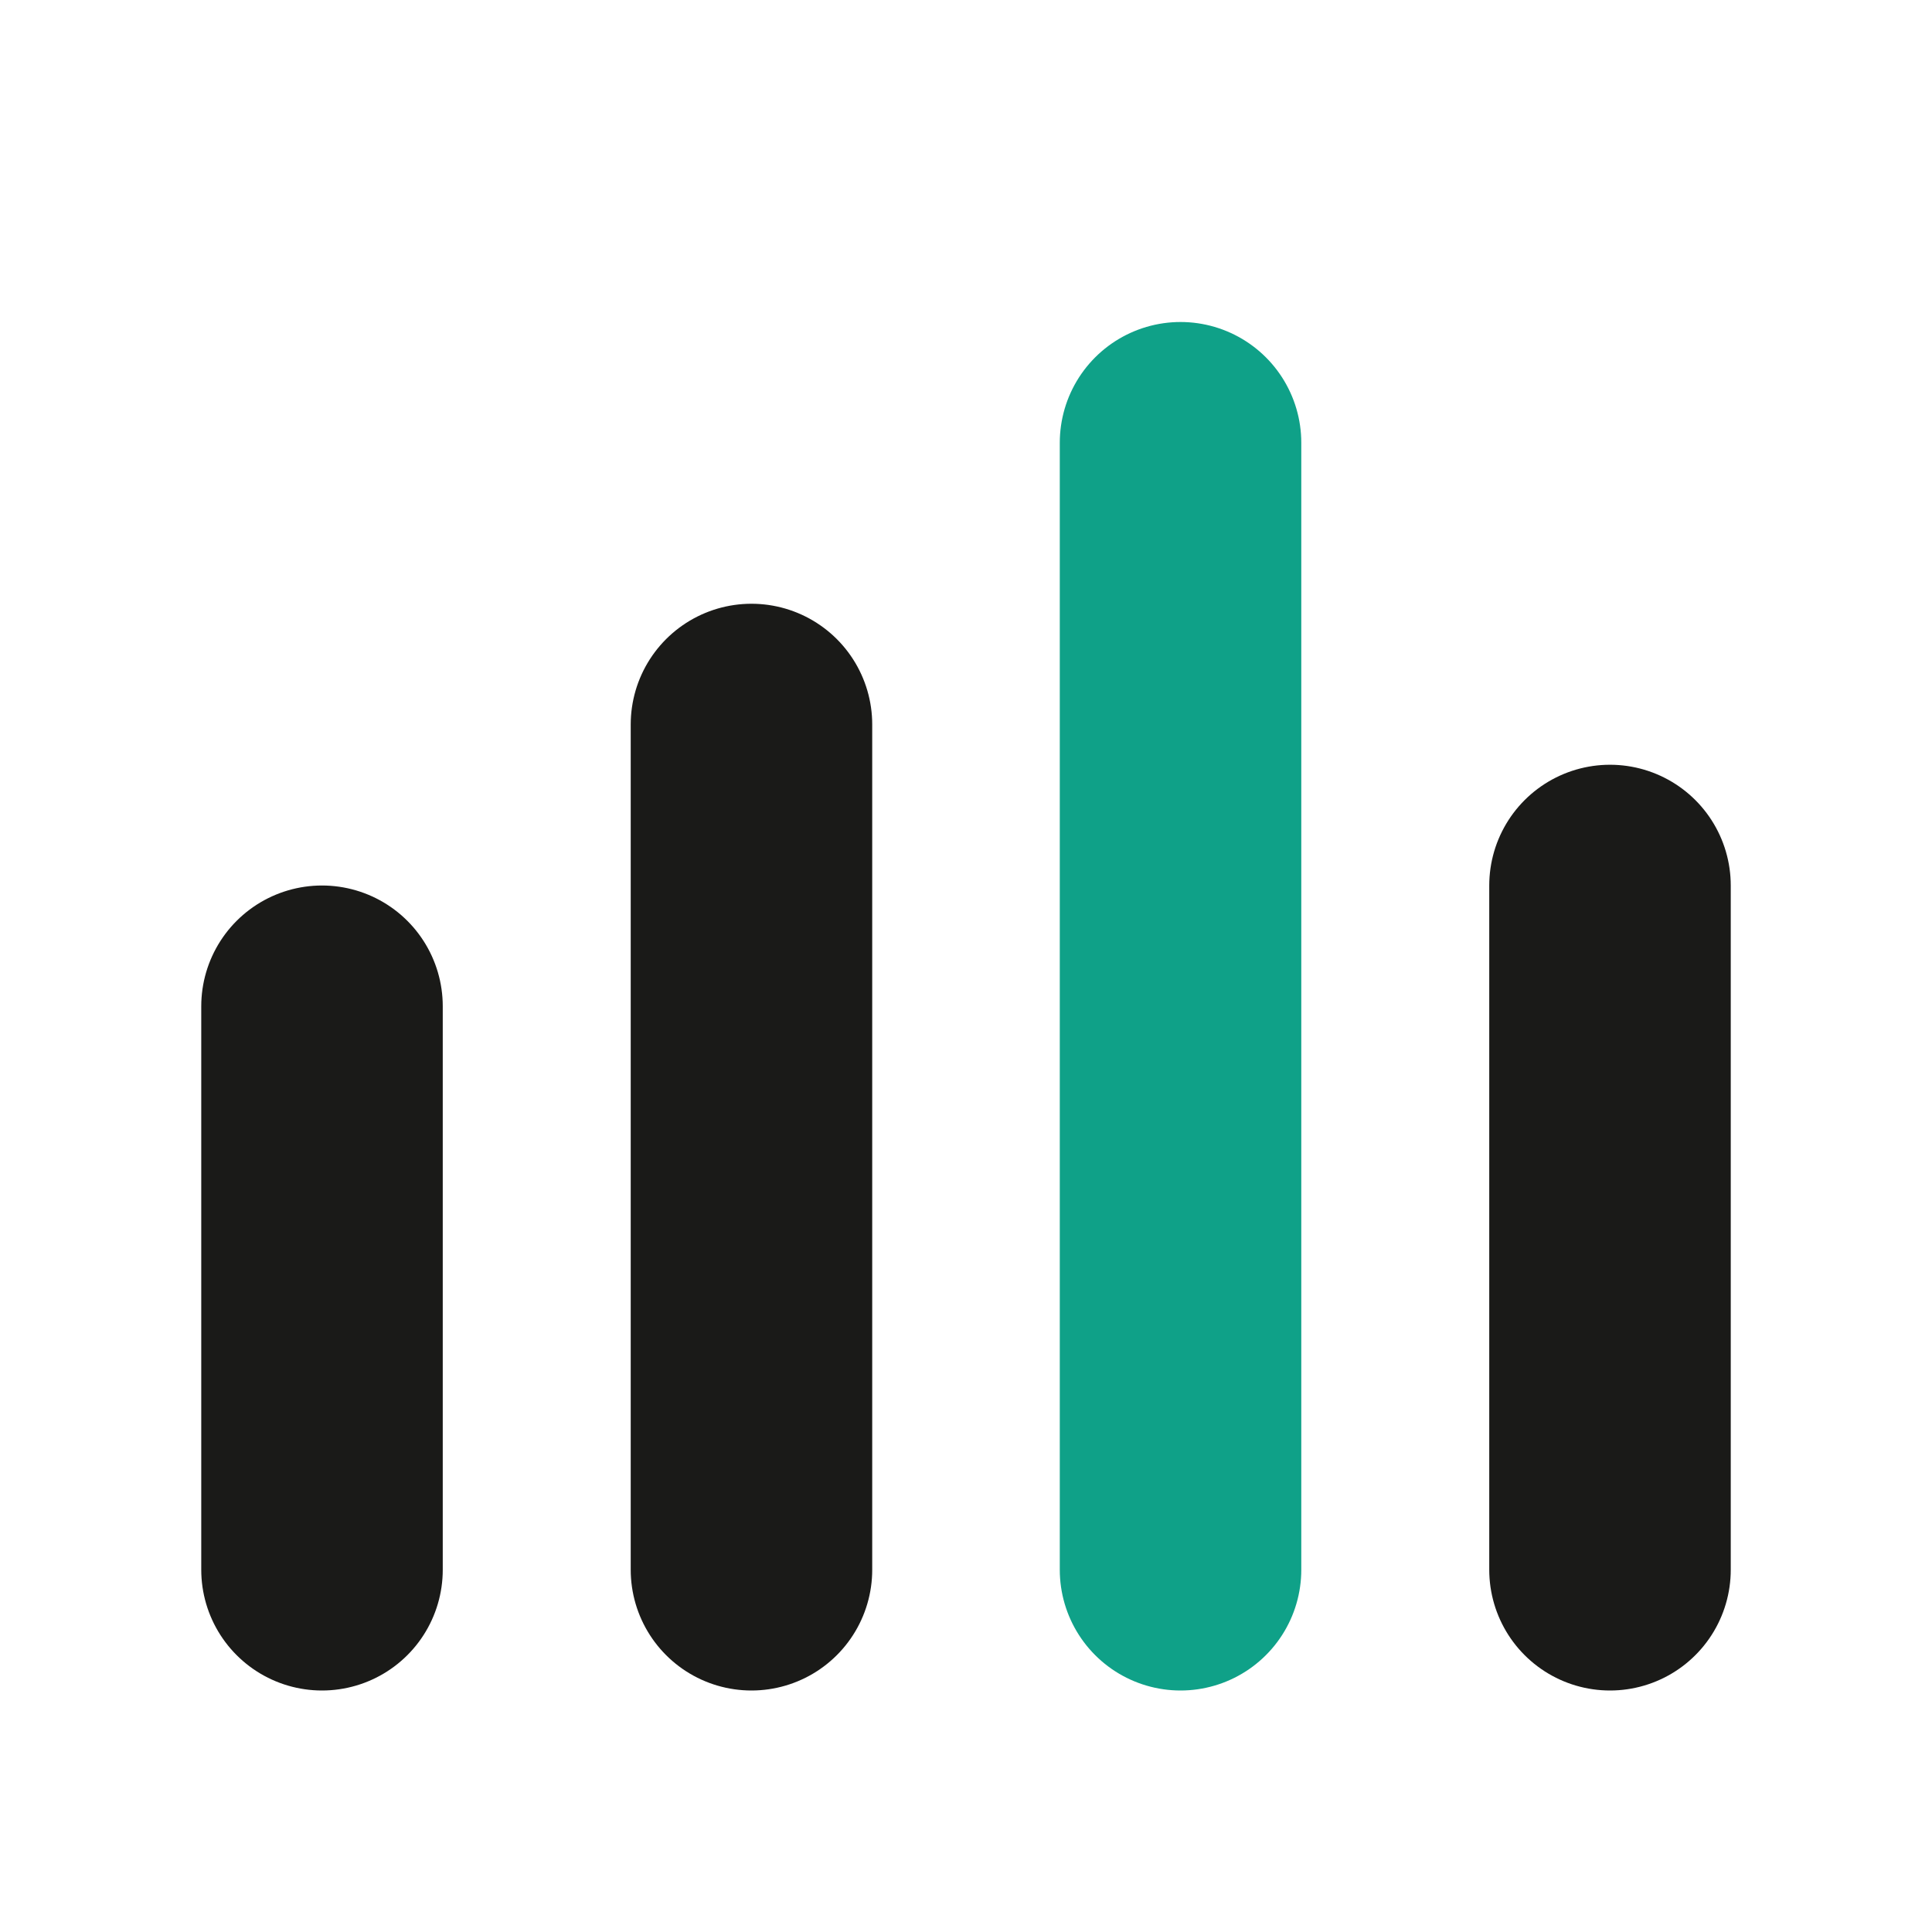
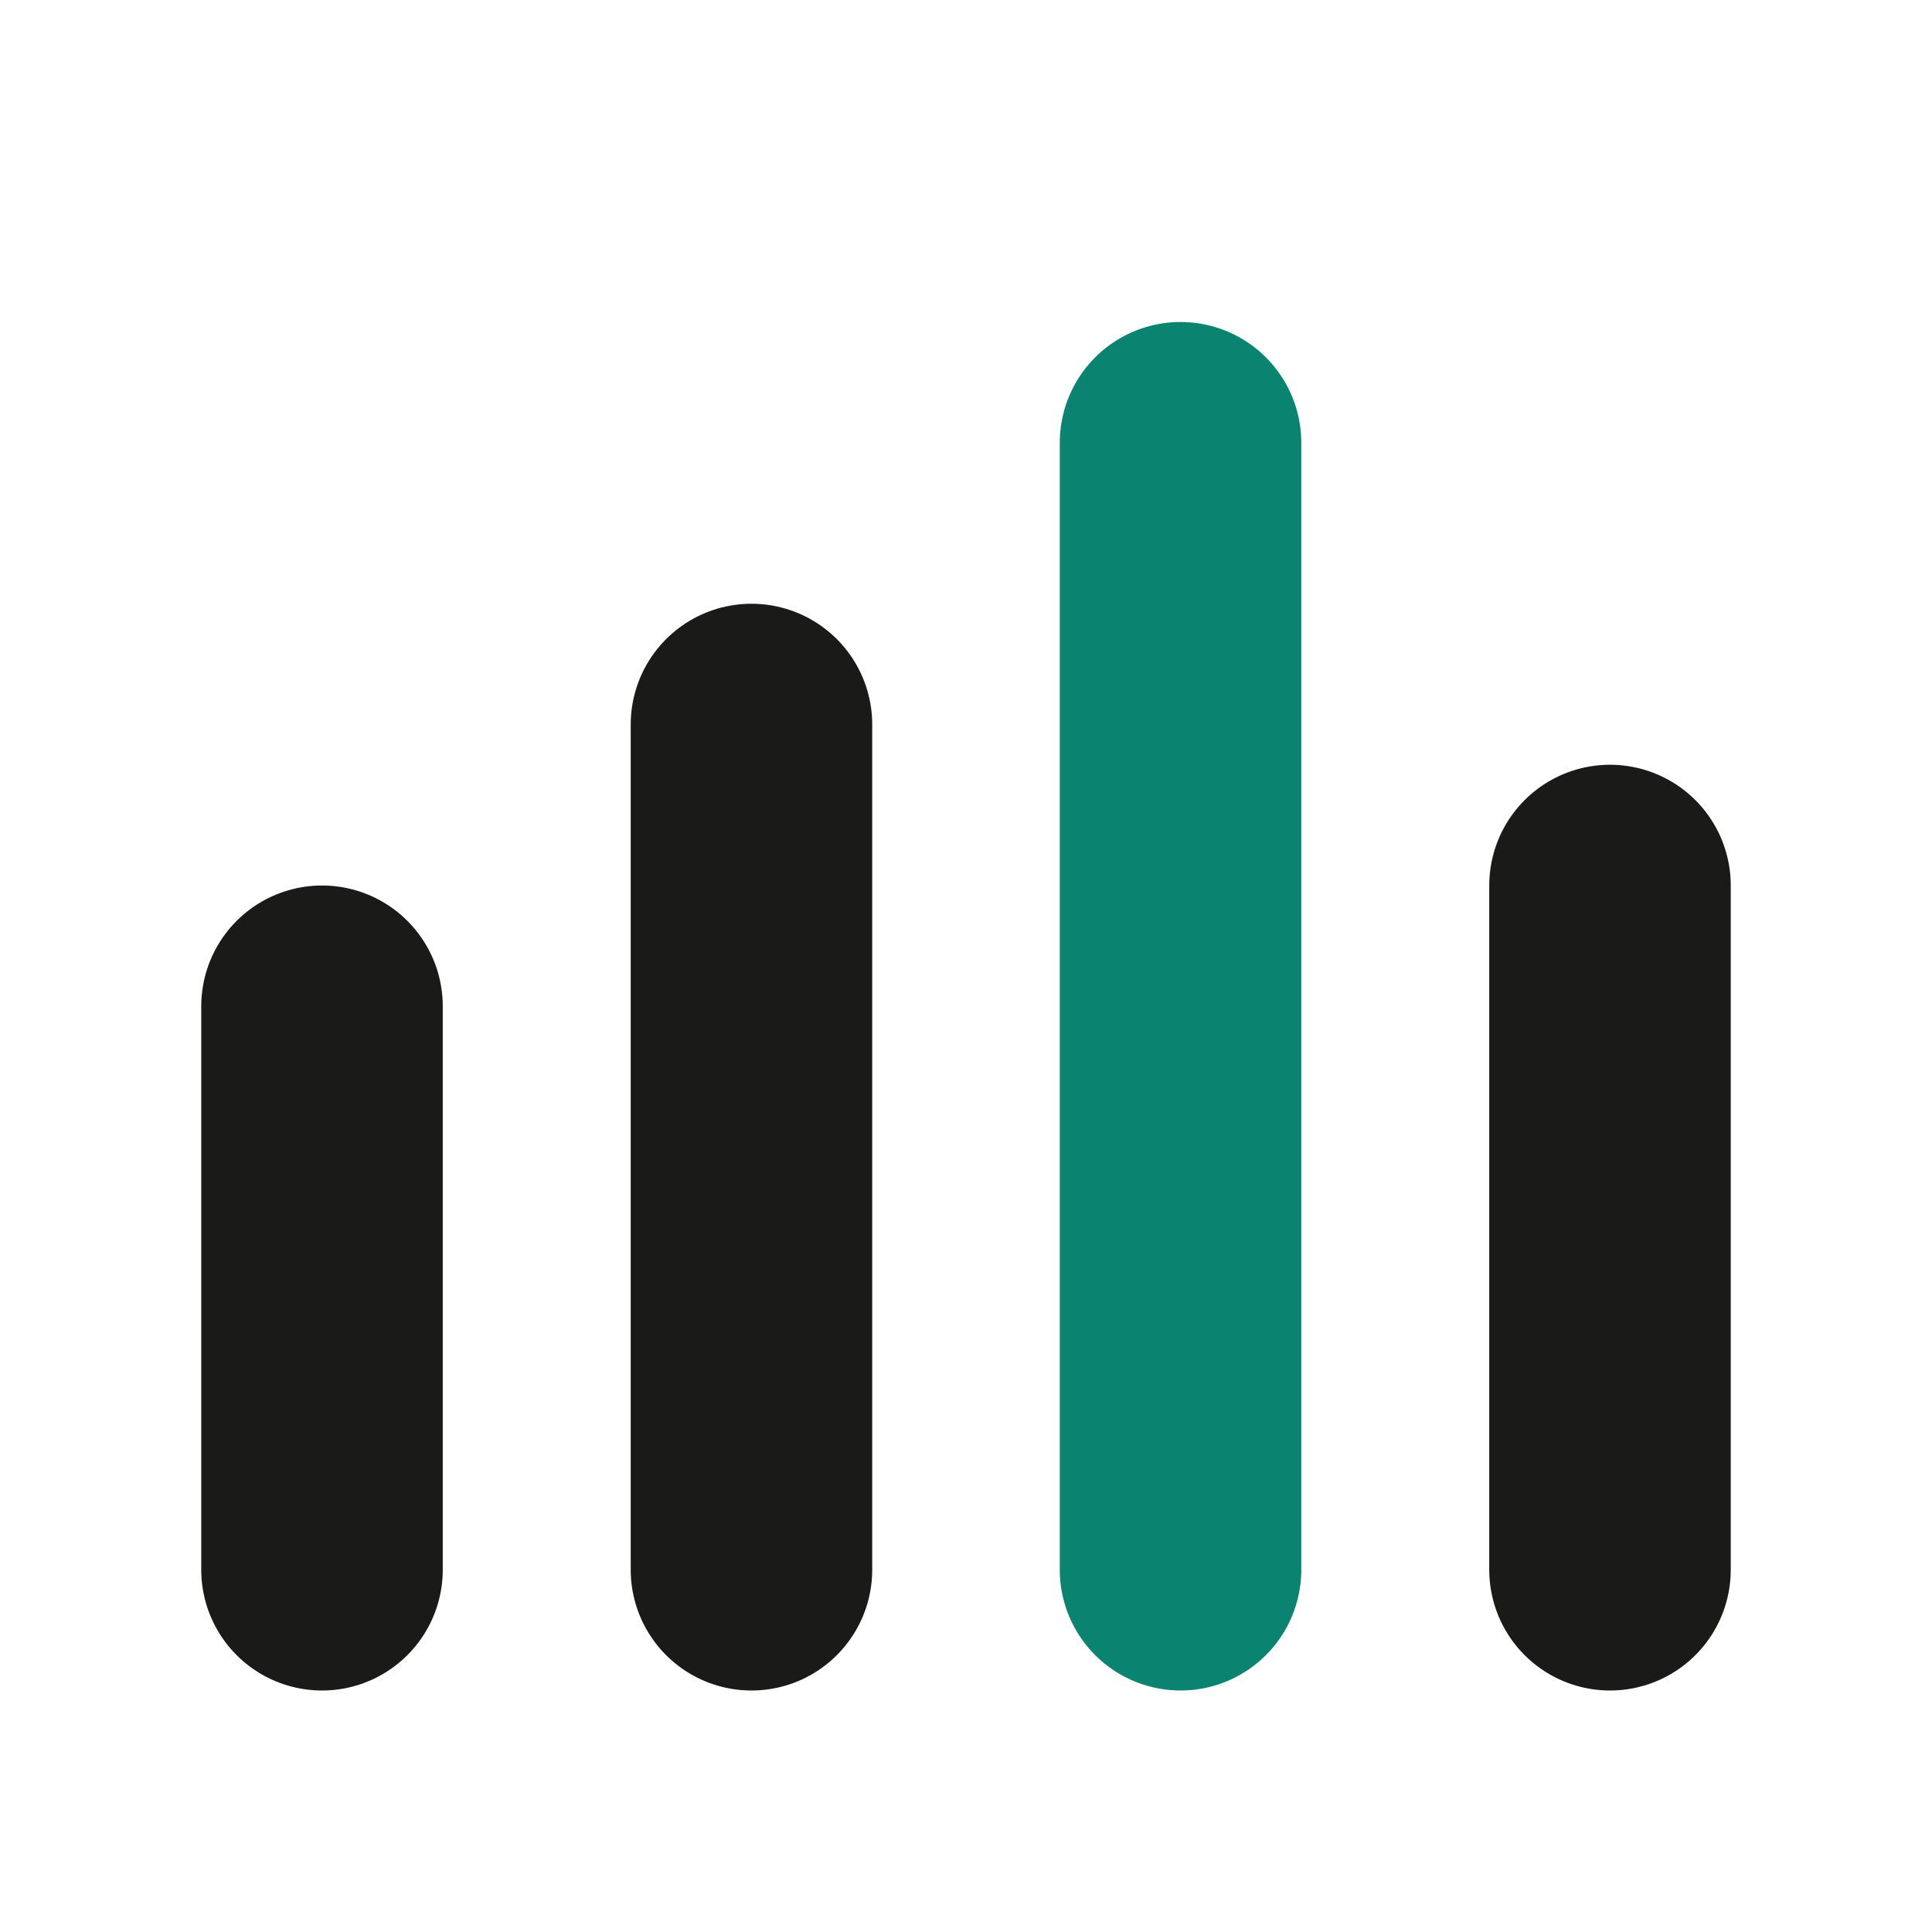
<svg xmlns="http://www.w3.org/2000/svg" width="48" height="48" viewBox="0 0 48 48" role="img" aria-label="SpecDeck">
  <g fill="none" stroke-width="6" stroke-linecap="round">
    <path d="M8 39V25" stroke="#1A1A18" />
    <path d="M18.67 39V18" stroke="#1A1A18" />
-     <path d="M29.33 39V11" stroke="#0FA188" />
+     <path d="M29.33 39V11" stroke="#0A8470" />
    <path d="M40 39V22" stroke="#1A1A18" />
  </g>
</svg>
